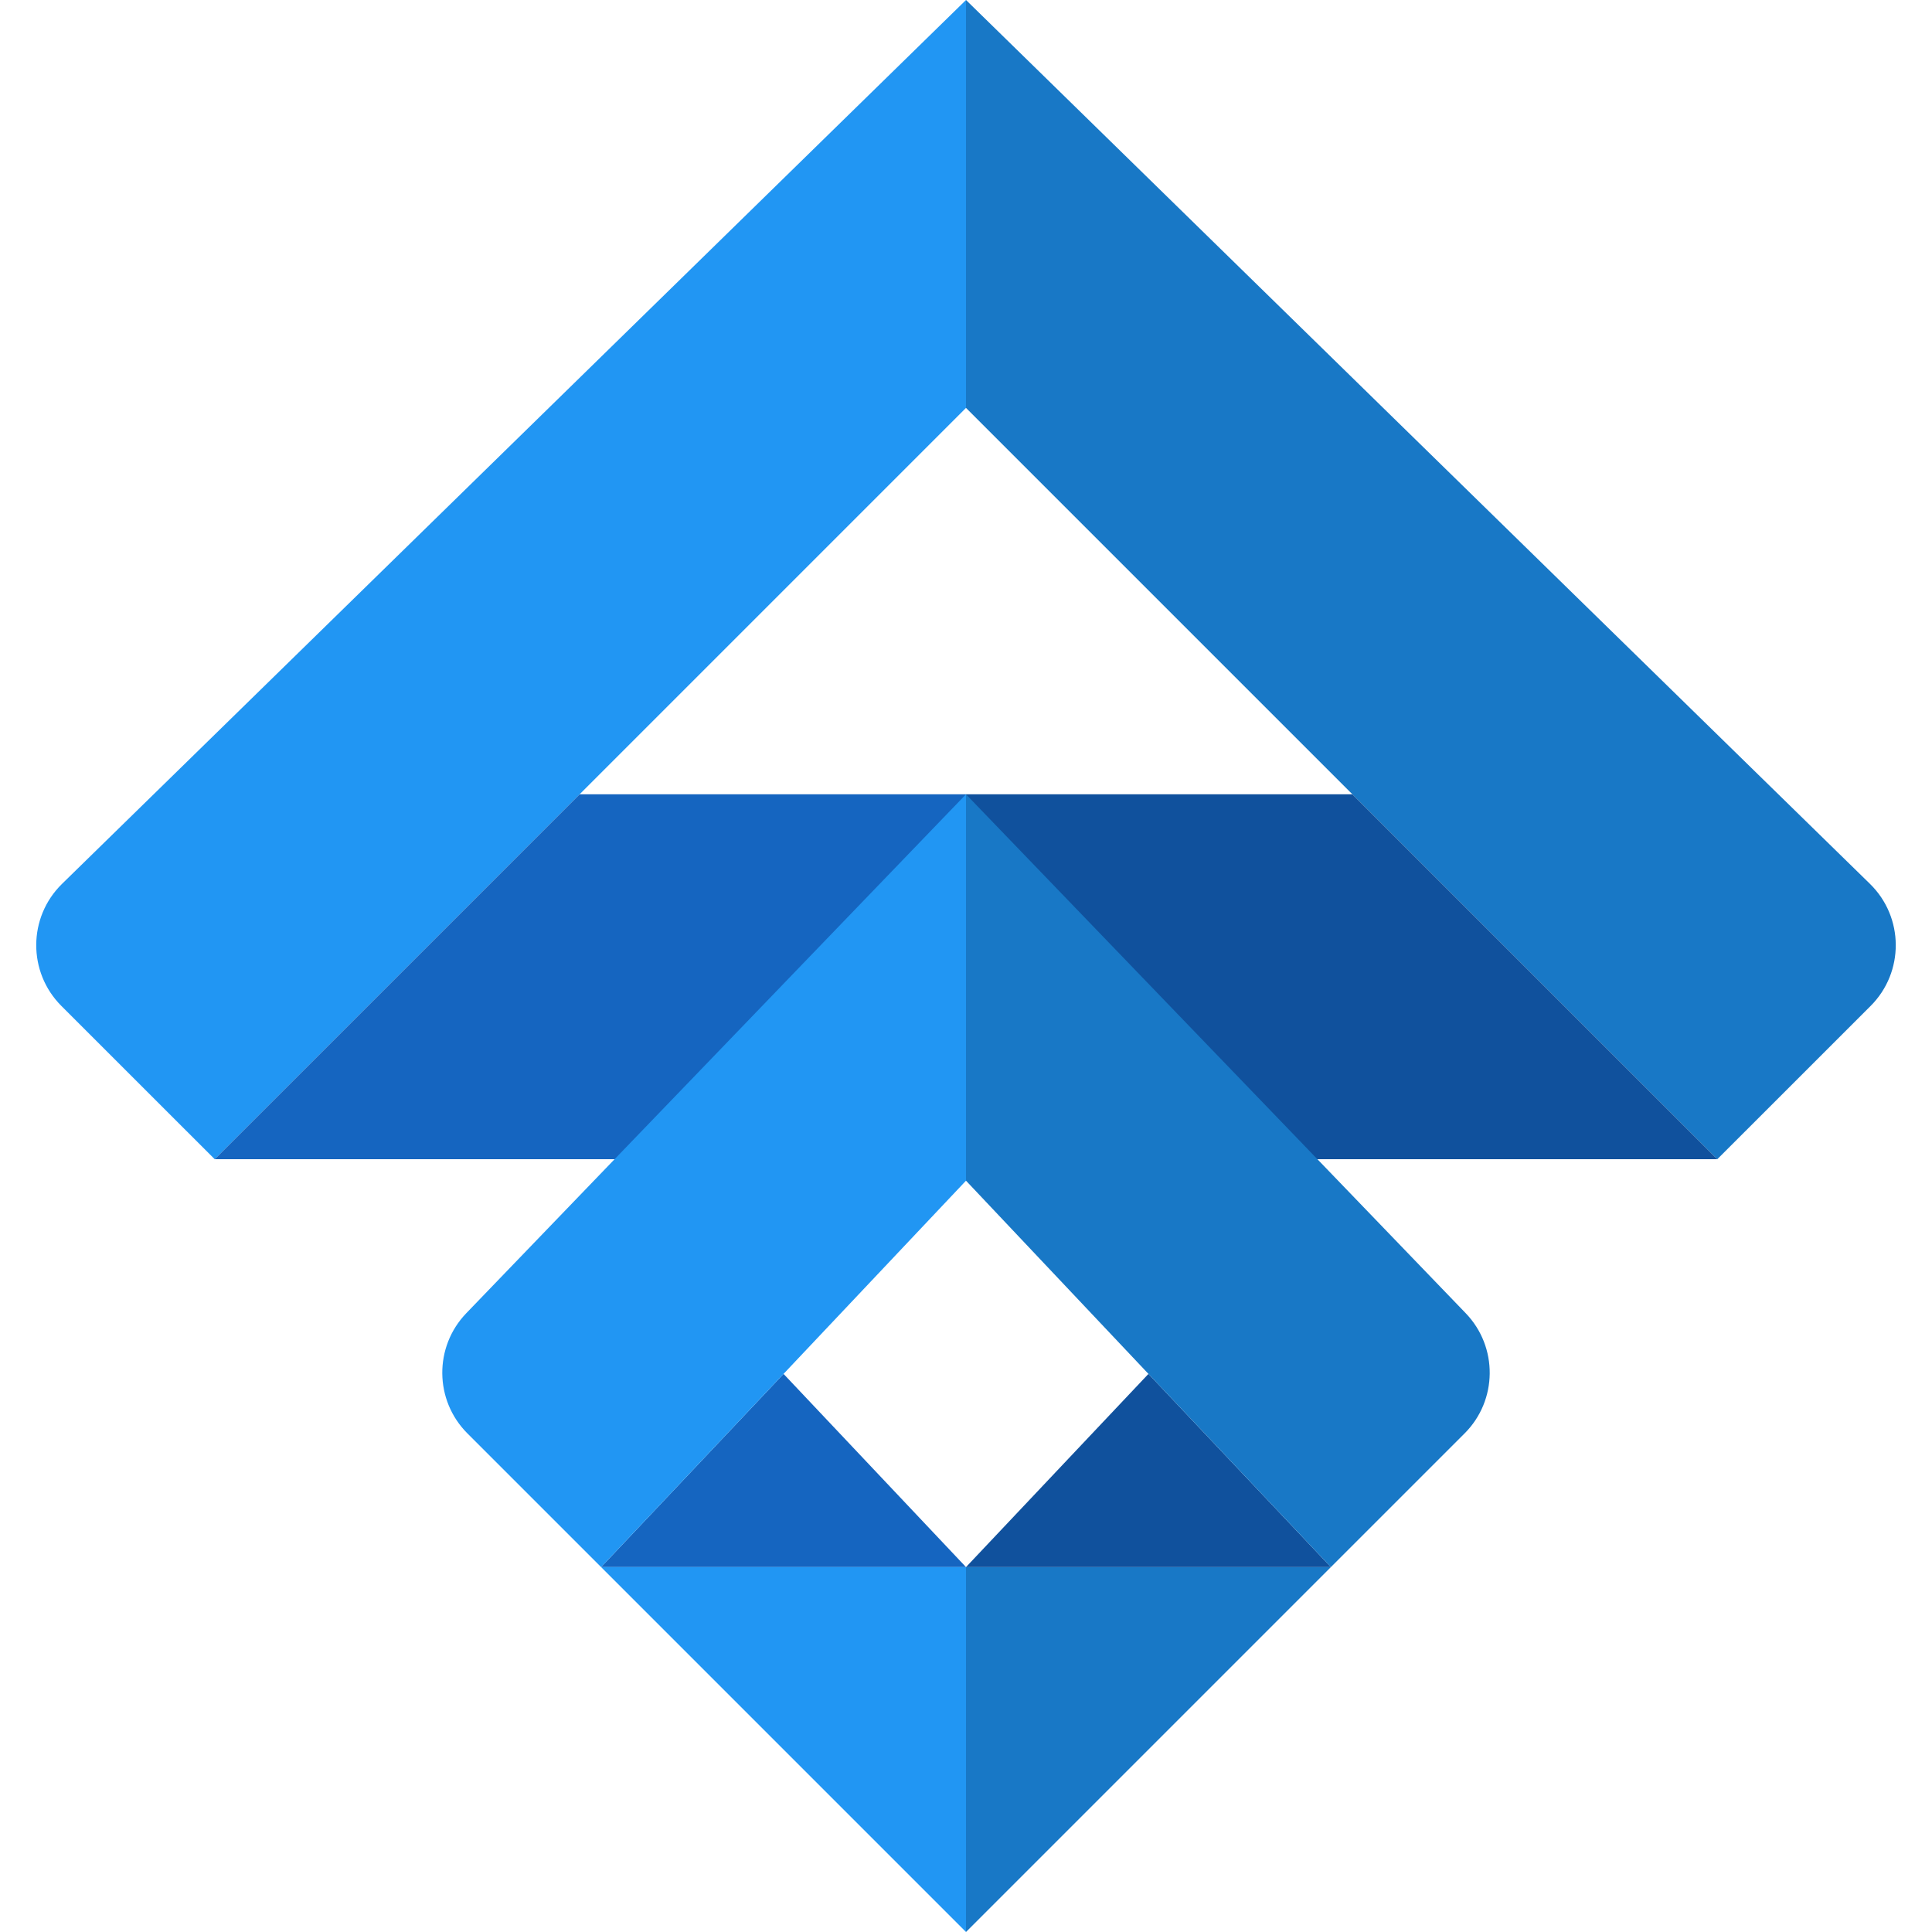
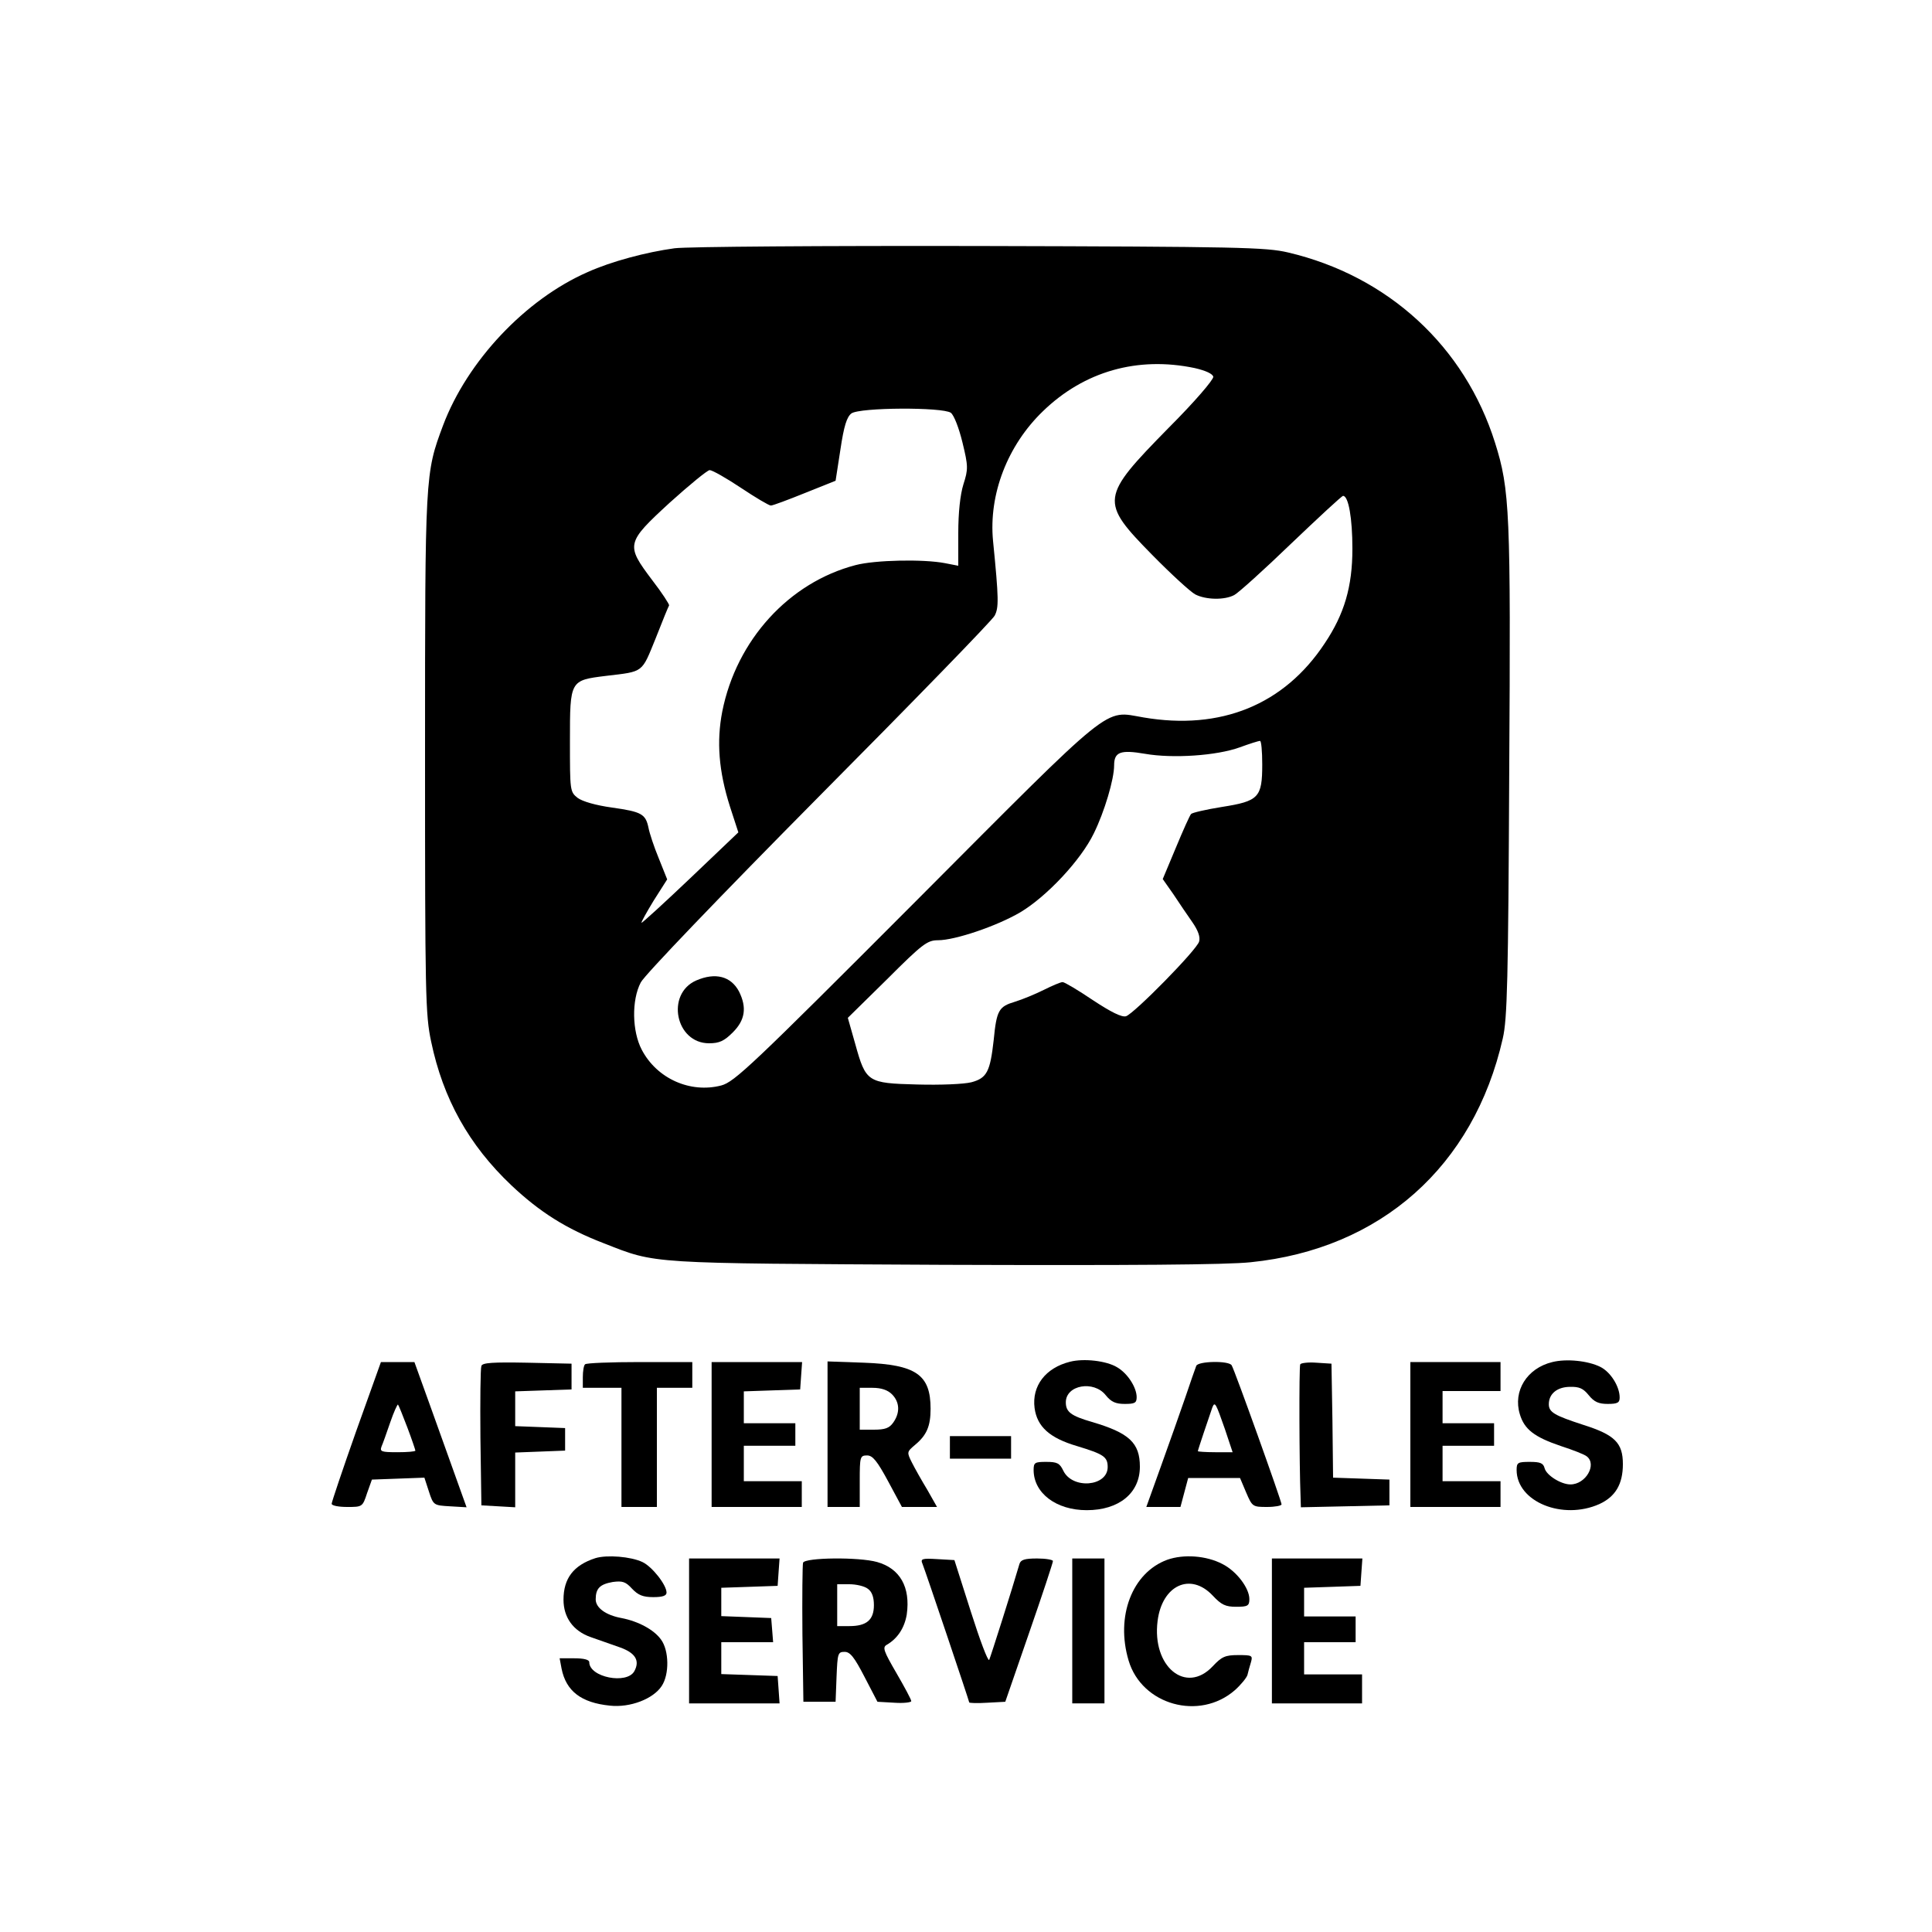
- <svg xmlns="http://www.w3.org/2000/svg" width="32" height="32" viewBox="0 0 32 32" fill="none">
-   <path d="M16 6.756V0L1.028 14.639C0.462 15.192 0.457 16.102 1.017 16.662L3.556 19.2" fill="#2196F3" />
-   <path d="M16 6.756V0L30.972 14.639C31.538 15.192 31.543 16.102 30.983 16.662L28.444 19.2" fill="#1878C6" />
-   <path d="M3.556 19.2L9.6 13.156H16V19.2" fill="#1565C0" />
-   <path d="M28.444 19.2L22.4 13.156H16V19.2" fill="#10519D" />
-   <path d="M16 25.956H9.956L12.978 22.756L16 25.956Z" fill="#1565C0" />
-   <path d="M16 32L22.044 25.956L16 25.956V32Z" fill="#1878C6" />
-   <path d="M16 32L9.956 25.956H16V32Z" fill="#2196F3" />
-   <path d="M16 25.956H22.044L19.022 22.756L16 25.956Z" fill="#10519D" />
-   <path d="M7.724 21.75C7.186 22.308 7.194 23.194 7.742 23.742L9.956 25.956L16 19.556V13.156" fill="#2196F3" />
-   <path d="M24.276 21.75C24.814 22.308 24.806 23.194 24.258 23.742L22.044 25.956L16 19.556V13.156" fill="#1878C6" />
+ <svg xmlns="http://www.w3.org/2000/svg" version="1.0" width="600pt" height="600pt" viewBox="0 0 600 600" preserveAspectRatio="xMidYMid meet">
+   <g transform="translate(0,600) scale(0.1,-0.1)" fill="#000000" stroke="none">
+     <path d="M2095 5229 c-88 -12 -197 -41 -270 -74 -194 -85 -374 -277 -449 -476 -56 -150 -56 -151 -56 -1022 0 -745 1 -808 19 -892 37 -177 117 -321 249 -446 88 -83 170 -135 287 -180 166 -65 129 -62 1055 -67 580 -2 879 0 954 8 404 41 693 298 783 695 14 60 17 181 20 825 5 811 2 879 -44 1025 -94 299 -332 518 -643 591 -68 16 -152 18 -955 20 -486 1 -911 -2 -950 -7z m1615 -372 c35 -8 56 -18 58 -27 1 -9 -58 -78 -139 -159 -212 -216 -214 -228 -51 -394 59 -60 119 -115 134 -123 33 -17 91 -18 121 -2 12 6 92 78 177 160 85 81 157 148 161 148 17 0 29 -70 29 -164 0 -118 -25 -203 -86 -294 -126 -191 -323 -271 -563 -230 -125 21 -83 55 -708 -572 -509 -510 -562 -560 -603 -571 -96 -25 -200 21 -247 111 -30 57 -32 154 -3 209 11 22 245 266 552 576 293 295 539 548 547 563 13 25 13 51 -5 232 -14 145 45 297 155 403 128 124 294 171 471 134z m-757 -139 c10 -8 25 -47 36 -92 18 -74 18 -83 3 -130 -10 -32 -16 -88 -16 -152 l0 -101 -41 8 c-67 13 -217 10 -278 -6 -207 -54 -370 -233 -414 -455 -18 -93 -11 -185 24 -295 l26 -80 -149 -142 c-82 -78 -150 -140 -152 -139 -1 2 16 33 38 69 l42 66 -26 65 c-15 36 -29 79 -32 95 -9 43 -21 50 -113 63 -51 7 -92 19 -107 30 -24 19 -24 22 -24 177 0 189 0 188 112 202 118 14 110 8 154 116 21 54 40 100 42 103 1 3 -22 39 -53 79 -82 109 -81 115 55 240 61 55 117 101 124 101 8 0 52 -25 97 -55 45 -30 87 -55 93 -55 6 0 54 18 106 39 l95 38 15 97 c11 74 20 101 34 112 26 19 284 20 309 2z m967 -1092 c0 -103 -11 -114 -125 -132 -50 -8 -93 -18 -96 -22 -4 -4 -25 -51 -47 -104 l-41 -98 33 -47 c18 -27 44 -66 59 -87 18 -26 25 -46 21 -60 -7 -26 -202 -224 -227 -232 -13 -4 -47 13 -103 50 -46 31 -88 56 -94 56 -6 0 -32 -11 -58 -24 -26 -13 -67 -30 -90 -37 -50 -15 -57 -26 -66 -119 -11 -98 -21 -118 -69 -131 -24 -6 -96 -9 -169 -7 -154 4 -159 7 -192 126 l-23 81 122 120 c110 110 125 121 158 121 53 0 183 44 256 87 82 49 188 162 228 245 33 67 63 168 63 211 0 42 20 49 96 36 86 -15 222 -6 294 20 30 11 58 20 63 20 4 1 7 -32 7 -73z" />
+     <path d="M2162 2955 c-95 -42 -64 -195 40 -195 32 0 47 7 74 34 38 38 44 77 19 127 -25 47 -73 60 -133 34z" />
+     <path d="M3323 1771 c-76 -19 -119 -75 -110 -144 8 -58 47 -93 132 -118 82 -25 95 -33 95 -65 0 -61 -110 -70 -138 -11 -11 23 -19 27 -53 27 -35 0 -39 -2 -39 -25 0 -72 70 -125 165 -125 100 0 165 53 165 135 0 74 -33 105 -149 139 -65 19 -81 31 -81 61 0 54 87 69 124 22 17 -21 31 -27 59 -27 31 0 37 3 37 21 0 30 -28 74 -61 93 -33 20 -103 28 -146 17z" />
+     <path d="M4821 1770 c-79 -19 -123 -90 -101 -162 14 -47 45 -71 128 -99 37 -12 73 -26 80 -32 32 -25 -3 -87 -51 -87 -29 0 -74 28 -80 50 -4 16 -13 20 -46 20 -37 0 -41 -2 -41 -25 0 -99 143 -157 257 -106 50 23 73 62 73 124 0 66 -25 91 -123 122 -89 29 -107 39 -107 64 0 32 25 53 64 54 31 1 43 -5 60 -26 17 -21 31 -27 59 -27 31 0 37 4 37 20 0 34 -28 79 -60 95 -38 19 -105 26 -149 15z" />
+     <path d="M1106 1555 c-42 -119 -76 -220 -76 -225 0 -6 22 -10 48 -10 47 0 48 0 62 43 l15 42 82 3 81 3 14 -43 c14 -43 15 -43 66 -46 l51 -3 -28 78 c-15 43 -52 144 -81 226 l-53 147 -52 0 -52 0 -77 -215z m159 12 c14 -37 25 -70 25 -72 0 -3 -25 -5 -56 -5 -50 0 -55 2 -49 18 4 9 16 43 27 75 11 32 22 56 24 55 2 -2 15 -34 29 -71z" />
+     <path d="M1495 1758 c-3 -8 -4 -108 -3 -223 l3 -210 53 -3 52 -3 0 85 0 85 78 3 77 3 0 35 0 35 -77 3 -78 3 0 54 0 54 88 3 87 3 0 40 0 40 -138 3 c-106 2 -139 0 -142 -10z" />
+     <path d="M1817 1763 c-4 -3 -7 -21 -7 -40 l0 -33 60 0 60 0 0 -185 0 -185 55 0 55 0 0 185 0 185 55 0 55 0 0 40 0 40 -163 0 c-90 0 -167 -3 -170 -7z" />
+     <path d="M2210 1545 l0 -225 140 0 140 0 0 40 0 40 -90 0 -90 0 0 55 0 55 80 0 80 0 0 35 0 35 -80 0 -80 0 0 50 0 49 88 3 87 3 3 43 3 42 -140 0 -141 0 0 -225z" />
+     <path d="M2570 1546 l0 -226 50 0 50 0 0 80 c0 76 1 80 23 80 17 0 31 -17 65 -80 l43 -80 55 0 54 0 -30 53 c-17 28 -39 67 -48 85 -16 32 -16 33 10 55 36 30 48 58 48 112 0 106 -45 137 -207 143 l-113 4 0 -226z m200 124 c24 -24 26 -57 4 -88 -12 -17 -25 -22 -60 -22 l-44 0 0 65 0 65 40 0 c27 0 47 -7 60 -20z" />
+     <path d="M3715 1758 c-3 -7 -18 -51 -34 -98 -16 -47 -50 -142 -75 -212 l-46 -128 53 0 53 0 12 45 12 45 80 0 81 0 19 -45 c19 -44 20 -45 65 -45 25 0 45 4 45 8 0 10 -146 418 -155 432 -9 15 -105 13 -110 -2z m89 -196 l24 -72 -54 0 c-30 0 -54 2 -54 3 0 4 34 104 45 136 8 20 11 13 39 -67z" />
+     <path d="M4038 1763 c-4 -7 -3 -316 1 -411 l1 -33 138 3 137 3 0 40 0 40 -87 3 -88 3 -2 177 -3 177 -47 3 c-25 2 -48 -1 -50 -5z" />
+     <path d="M4380 1545 l0 -225 140 0 140 0 0 40 0 40 -90 0 -90 0 0 55 0 55 80 0 80 0 0 35 0 35 -80 0 -80 0 0 50 0 50 90 0 90 0 0 45 0 45 -140 0 -140 0 0 -225z" />
+     <path d="M2950 1505 l0 -35 95 0 95 0 0 35 0 35 -95 0 -95 0 0 -35z" />
+     <path d="M1849 1161 c-68 -22 -99 -63 -99 -129 0 -55 30 -97 84 -116 25 -9 66 -23 91 -32 48 -17 63 -41 45 -74 -23 -42 -140 -19 -140 28 0 8 -18 12 -46 12 l-46 0 6 -32 c14 -70 61 -106 150 -115 63 -7 135 21 161 61 24 36 23 110 -2 144 -22 31 -71 57 -123 67 -49 9 -80 32 -80 58 0 34 13 47 53 54 30 4 40 1 60 -21 19 -20 34 -26 66 -26 28 0 41 4 41 14 0 24 -45 81 -75 95 -36 17 -110 23 -146 12z" />
+     <path d="M3625 1156 c-109 -40 -161 -176 -120 -313 41 -138 220 -188 330 -92 19 17 36 38 39 47 2 9 7 27 11 40 6 21 3 22 -40 22 -40 0 -51 -5 -79 -35 -83 -88 -189 -1 -171 141 14 111 102 152 171 79 27 -29 40 -35 73 -35 36 0 41 3 41 24 0 34 -40 87 -84 109 -50 26 -120 31 -171 13z" />
+     <path d="M2140 935 l0 -225 141 0 140 0 -3 43 -3 42 -87 3 -88 3 0 49 0 50 81 0 80 0 -3 38 -3 37 -77 3 -78 3 0 44 0 44 88 3 87 3 3 43 3 42 -140 0 -141 0 0 -225z" />
+     <path d="M2494 1147 c-2 -7 -3 -107 -2 -222 l3 -210 50 0 50 0 3 78 c3 72 4 77 25 77 17 0 30 -16 62 -78 l40 -77 53 -3 c28 -2 52 1 52 5 0 5 -21 44 -46 87 -40 69 -44 80 -30 88 33 19 55 52 62 94 12 85 -21 143 -92 163 -57 16 -223 14 -230 -2z m201 -81 c13 -9 19 -26 19 -51 0 -46 -23 -65 -76 -65 l-38 0 0 65 0 65 38 0 c21 0 47 -6 57 -14z" />
+     <path d="M2865 1143 c10 -25 145 -426 145 -430 0 -2 25 -3 56 -1 l56 3 74 214 c41 118 74 218 74 223 0 4 -22 8 -49 8 -39 0 -51 -4 -55 -17 -22 -76 -90 -290 -94 -298 -4 -5 -29 62 -57 150 l-51 160 -53 3 c-48 3 -53 1 -46 -15z" />
+     <path d="M3330 935 l0 -225 50 0 50 0 0 225 0 225 -50 0 -50 0 0 -225z" />
+     <path d="M3950 935 l0 -225 140 0 140 0 0 45 0 45 -90 0 -90 0 0 50 0 50 80 0 80 0 0 40 0 40 -80 0 -80 0 0 45 0 44 88 3 87 3 3 43 3 42 -140 0 -141 0 0 -225z" />
+   </g>
</svg>
